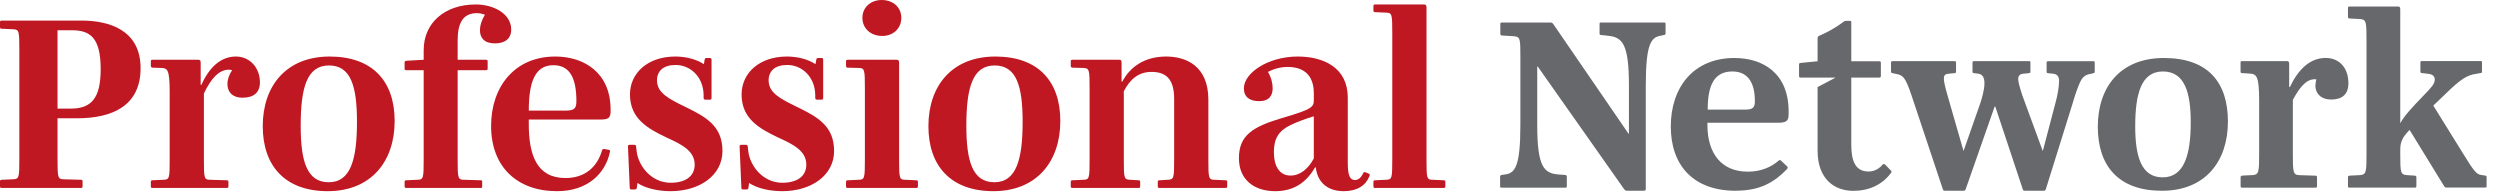
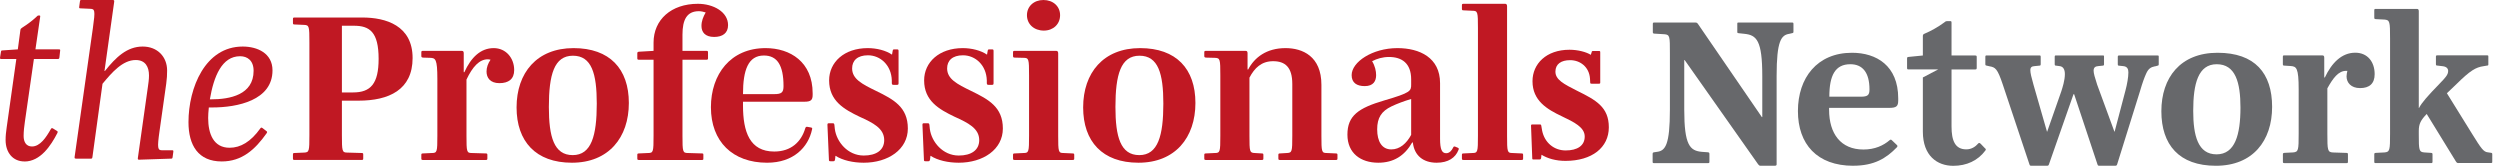
- <svg xmlns="http://www.w3.org/2000/svg" width="170" height="13" viewBox="0 0 170 13" fill="none">
-   <path d="M110.637 12.972C110.537 12.972 110.503 12.938 110.437 12.857L104.567 4.526H104.532V8.485C104.532 11.329 104.981 11.777 105.946 11.861L106.429 11.896C106.529 11.911 106.544 11.945 106.544 12.045V12.627C106.544 12.742 106.529 12.762 106.429 12.762H102.122C102.022 12.762 102.007 12.746 102.007 12.627V12.045C102.007 11.945 102.022 11.911 102.122 11.896L102.356 11.861C103.022 11.777 103.386 11.313 103.386 8.485V3.963C103.386 2.649 103.386 2.499 102.953 2.465L102.137 2.415C102.037 2.4 102.022 2.381 102.022 2.281V1.664C102.022 1.549 102.037 1.53 102.137 1.53H105.429C105.529 1.53 105.578 1.564 105.643 1.664L110.733 9.083H110.767V5.806C110.767 2.963 110.319 2.53 109.338 2.43L108.87 2.381C108.77 2.365 108.77 2.346 108.77 2.246V1.664C108.77 1.549 108.77 1.53 108.87 1.53H113.143C113.243 1.53 113.258 1.545 113.258 1.664V2.246C113.258 2.346 113.243 2.361 113.143 2.381L112.928 2.43C112.281 2.53 111.913 2.978 111.913 5.806V12.857C111.913 12.942 111.863 12.972 111.748 12.972H110.633H110.637Z" fill="#67686B" />
-   <path d="M118.036 12.972C115.143 12.972 113.614 11.244 113.614 8.6C113.614 5.956 115.143 3.944 117.936 3.944C119.883 3.944 121.627 4.975 121.627 7.584V7.749C121.627 8.213 121.493 8.347 120.91 8.347H116.105V8.496C116.105 10.409 117.036 11.673 118.848 11.673C119.764 11.673 120.446 11.355 120.945 10.926C121.029 10.861 121.06 10.876 121.129 10.941L121.512 11.305C121.562 11.355 121.596 11.405 121.527 11.489C120.661 12.386 119.699 12.968 118.036 12.968V12.972ZM117.802 4.86C116.587 4.86 116.124 5.756 116.124 7.454H118.634C119.201 7.454 119.331 7.32 119.331 6.872C119.331 5.527 118.783 4.86 117.802 4.86Z" fill="#67686B" />
-   <path d="M142.147 5.024C141.813 5.089 141.614 5.208 141.43 5.622C141.296 5.921 141.146 6.32 140.947 7.002L139.119 12.857C139.085 12.941 139.069 12.972 138.954 12.972H137.709C137.609 12.972 137.575 12.957 137.544 12.857L135.682 7.255H135.632L133.67 12.857C133.635 12.941 133.62 12.972 133.505 12.972H132.275C132.175 12.972 132.141 12.957 132.11 12.857L129.984 6.488C129.55 5.193 129.386 5.109 128.918 5.024L128.704 4.974C128.604 4.959 128.589 4.94 128.589 4.84V4.292C128.589 4.177 128.604 4.158 128.704 4.158H132.896C132.996 4.158 133.011 4.174 133.011 4.292V4.84C133.011 4.94 132.996 4.974 132.896 4.974L132.547 5.009C132.298 5.024 132.183 5.093 132.183 5.342C132.183 5.557 132.267 5.909 132.432 6.488L133.513 10.247H133.528L134.659 7.021C134.758 6.707 134.942 6.139 134.942 5.657C134.942 5.323 134.843 5.04 134.509 5.009L134.245 4.974C134.145 4.974 134.13 4.94 134.13 4.84V4.292C134.13 4.177 134.145 4.158 134.245 4.158H137.97C138.069 4.158 138.069 4.174 138.069 4.292V4.84C138.069 4.94 138.069 4.955 137.97 4.974L137.621 5.009C137.372 5.024 137.238 5.124 137.238 5.377C137.238 5.591 137.337 5.925 137.521 6.492L138.901 10.251H138.916L139.782 6.959C139.916 6.461 140.016 5.894 140.016 5.511C140.016 5.247 139.932 5.047 139.617 5.013L139.284 4.978C139.184 4.978 139.169 4.944 139.169 4.844V4.296C139.169 4.181 139.184 4.162 139.284 4.162H142.342C142.442 4.162 142.442 4.177 142.442 4.296V4.844C142.442 4.944 142.426 4.959 142.342 4.978L142.158 5.028L142.147 5.024Z" fill="#67686B" />
-   <path d="M147.008 12.972C144.065 12.972 142.651 11.294 142.651 8.615C142.651 5.937 144.165 3.944 147.142 3.944C150.12 3.944 151.499 5.572 151.499 8.266C151.499 10.96 149.97 12.972 147.008 12.972ZM147.073 4.86C145.594 4.86 145.195 6.408 145.195 8.585C145.195 10.581 145.579 12.06 147.058 12.06C148.537 12.06 148.97 10.497 148.97 8.32C148.97 6.308 148.571 4.86 147.073 4.86Z" fill="#67686B" />
-   <path d="M152.476 12.758C152.376 12.758 152.361 12.742 152.361 12.623V12.075C152.361 11.976 152.376 11.96 152.476 11.941L153.173 11.907C153.606 11.872 153.622 11.723 153.622 10.409V6.868C153.622 5.139 153.438 5.04 152.989 5.005L152.472 4.971C152.372 4.971 152.357 4.936 152.357 4.837V4.289C152.357 4.174 152.372 4.155 152.472 4.155H155.515C155.614 4.155 155.664 4.204 155.664 4.338V5.917H155.714C156.262 4.752 157.059 3.94 158.143 3.94C159.124 3.94 159.692 4.672 159.692 5.653C159.692 6.419 159.259 6.768 158.527 6.768C157.795 6.768 157.446 6.32 157.446 5.837C157.446 5.703 157.48 5.523 157.511 5.388H157.411C156.795 5.388 156.365 5.971 155.913 6.787V10.412C155.913 11.727 155.928 11.892 156.361 11.911L157.442 11.945C157.542 11.945 157.557 11.98 157.557 12.079V12.627C157.557 12.742 157.542 12.761 157.442 12.761H152.468L152.476 12.758Z" fill="#67686B" />
-   <path d="M166.395 12.759C166.28 12.759 166.246 12.724 166.181 12.625L163.851 8.835C163.387 9.318 163.218 9.616 163.218 10.18V10.479C163.218 11.724 163.234 11.877 163.667 11.908L164.199 11.943C164.299 11.958 164.314 11.977 164.314 12.077V12.625C164.314 12.74 164.299 12.759 164.199 12.759H159.777C159.677 12.759 159.662 12.743 159.662 12.625V12.077C159.662 11.977 159.677 11.962 159.777 11.943L160.475 11.908C160.908 11.873 160.923 11.724 160.923 10.41V2.791C160.923 1.462 160.908 1.328 160.475 1.293L159.777 1.259C159.677 1.243 159.662 1.224 159.662 1.125V0.576C159.662 0.462 159.677 0.442 159.777 0.442H163.069C163.168 0.442 163.218 0.492 163.218 0.626V8.359H163.234C163.467 7.911 163.931 7.394 164.897 6.397C165.345 5.934 165.564 5.7 165.564 5.401C165.564 5.217 165.449 5.052 165.115 5.018L164.701 4.968C164.602 4.968 164.586 4.934 164.586 4.834V4.286C164.586 4.171 164.602 4.152 164.701 4.152H168.675C168.775 4.152 168.775 4.167 168.775 4.286V4.834C168.775 4.934 168.775 4.968 168.675 4.968L168.392 5.018C167.775 5.102 167.326 5.367 166.246 6.432L165.464 7.179L167.476 10.421C168.208 11.601 168.392 11.87 168.74 11.9L168.974 11.935C169.074 11.95 169.089 11.969 169.089 12.069V12.617C169.089 12.732 169.089 12.751 168.989 12.751H166.395V12.759Z" fill="#67686B" />
-   <path d="M128.562 11.579L128.214 11.215C128.114 11.13 128.08 11.13 128.014 11.199C127.8 11.448 127.482 11.663 127.068 11.663C126.171 11.663 125.888 10.966 125.888 9.835V5.279H127.765C127.865 5.279 127.899 5.264 127.899 5.145V4.279C127.899 4.179 127.865 4.164 127.765 4.164H125.888V1.554C125.888 1.454 125.872 1.42 125.803 1.42H125.539C125.424 1.42 125.389 1.454 125.29 1.535C124.841 1.868 124.259 2.202 123.711 2.432C123.627 2.466 123.596 2.516 123.596 2.616V4.164L122.45 4.279C122.351 4.294 122.335 4.313 122.335 4.413V5.145C122.335 5.248 122.351 5.271 122.435 5.275H124.822L123.596 5.919V10.249C123.596 12.177 124.742 12.977 126.026 12.977C127.091 12.977 127.988 12.564 128.585 11.763C128.65 11.678 128.635 11.648 128.57 11.579H128.562Z" fill="#67686B" />
-   <path d="M5.48 12.781H0.135C0.034 12.781 0 12.764 0 12.663V12.342C0 12.241 0.034 12.224 0.135 12.224L0.894 12.191C1.298 12.174 1.315 12.073 1.315 10.791V3.389C1.315 2.108 1.298 2.006 0.894 1.99L0.135 1.956C0.034 1.956 0 1.939 0 1.838V1.518C0 1.416 0.034 1.399 0.135 1.399H5.547C7.419 1.399 9.56 2.04 9.56 4.637C9.56 7.183 7.655 8.043 5.244 8.043H3.912V10.791C3.912 12.073 3.929 12.191 4.333 12.191L5.48 12.224C5.581 12.224 5.615 12.241 5.615 12.342V12.663C5.615 12.764 5.581 12.781 5.48 12.781ZM4.805 7.385C6.205 7.385 6.846 6.694 6.846 4.704C6.846 2.546 6.121 2.057 4.873 2.057H3.912V7.385H4.805Z" fill="#C01823" />
-   <path d="M15.399 12.781H10.391C10.29 12.781 10.256 12.764 10.256 12.663V12.376C10.256 12.275 10.29 12.258 10.391 12.258L11.099 12.224C11.521 12.224 11.538 12.123 11.538 10.842V6.306C11.538 4.704 11.386 4.637 10.964 4.62L10.391 4.603C10.29 4.586 10.256 4.569 10.256 4.468V4.182C10.256 4.08 10.29 4.064 10.391 4.064H13.494C13.612 4.064 13.646 4.131 13.646 4.266V5.767H13.696C14.236 4.569 15.011 3.844 16.04 3.844C17.018 3.844 17.675 4.637 17.675 5.598C17.675 6.323 17.22 6.643 16.495 6.643C15.753 6.643 15.466 6.205 15.466 5.716C15.466 5.396 15.585 5.058 15.787 4.772C15.719 4.755 15.635 4.738 15.568 4.738C14.893 4.738 14.354 5.328 13.865 6.357V10.842C13.865 12.123 13.882 12.224 14.286 12.224L15.399 12.258C15.5 12.258 15.534 12.275 15.534 12.376V12.663C15.534 12.764 15.5 12.781 15.399 12.781Z" fill="#C01823" />
-   <path d="M26.837 8.228C26.837 10.993 25.218 13 22.285 13C19.401 13 17.867 11.297 17.867 8.582C17.867 5.817 19.485 3.844 22.419 3.844C25.303 3.844 26.837 5.497 26.837 8.228ZM24.274 8.279C24.274 5.885 23.869 4.451 22.369 4.451C20.868 4.451 20.447 5.969 20.447 8.549C20.447 10.926 20.851 12.393 22.352 12.393C23.853 12.393 24.274 10.825 24.274 8.279Z" fill="#C01823" />
-   <path d="M32.672 12.781H27.647C27.546 12.781 27.512 12.764 27.512 12.663V12.376C27.512 12.275 27.546 12.258 27.647 12.258L28.372 12.224C28.793 12.224 28.81 12.123 28.81 10.842V4.772H27.647C27.546 4.772 27.512 4.755 27.512 4.654V4.266C27.512 4.165 27.546 4.148 27.647 4.131L28.81 4.064V3.406C28.81 1.568 30.227 0.304 32.351 0.304C33.582 0.304 34.762 0.944 34.762 2.006C34.762 2.647 34.324 2.951 33.65 2.951C32.924 2.951 32.638 2.563 32.638 2.074C32.638 1.686 32.773 1.349 32.975 0.995C32.823 0.944 32.604 0.894 32.435 0.894C31.474 0.894 31.12 1.568 31.12 2.765V4.064H33.026C33.127 4.064 33.16 4.08 33.16 4.182V4.654C33.16 4.755 33.127 4.772 33.026 4.772H31.12V10.842C31.12 12.123 31.137 12.224 31.559 12.224L32.672 12.258C32.773 12.258 32.789 12.275 32.789 12.376V12.663C32.789 12.764 32.773 12.781 32.672 12.781Z" fill="#C01823" />
-   <path d="M41.471 10.353C41.167 11.769 39.987 13 37.879 13C35.131 13 33.394 11.314 33.394 8.566C33.394 5.935 34.962 3.844 37.761 3.844C39.734 3.844 41.521 4.957 41.521 7.453V7.571C41.521 7.992 41.386 8.127 40.864 8.127H35.957V8.431C35.957 10.538 36.497 12.106 38.453 12.106C39.802 12.106 40.611 11.331 40.931 10.252C40.965 10.15 40.999 10.117 41.1 10.134L41.386 10.184C41.488 10.201 41.505 10.252 41.471 10.353ZM39.195 6.879C39.195 5.21 38.689 4.434 37.627 4.434C36.379 4.434 35.957 5.581 35.957 7.52H38.453C39.043 7.52 39.195 7.385 39.195 6.879Z" fill="#C01823" />
-   <path d="M49.127 10.268C49.127 11.938 47.559 13 45.603 13C44.76 13 43.917 12.815 43.343 12.444L43.31 12.747C43.276 12.848 43.276 12.882 43.175 12.882H42.939C42.838 12.882 42.821 12.848 42.821 12.747L42.703 9.982C42.703 9.881 42.72 9.847 42.821 9.847H43.124C43.225 9.847 43.242 9.881 43.259 9.982L43.293 10.302C43.428 11.331 44.321 12.427 45.603 12.427C46.615 12.427 47.238 11.988 47.238 11.196C47.238 10.252 46.345 9.813 45.266 9.324C44.035 8.734 42.838 8.06 42.838 6.424C42.838 4.974 44.035 3.844 45.923 3.844C46.631 3.844 47.373 4.03 47.862 4.367L47.913 4.08C47.93 3.979 47.947 3.946 48.031 3.946H48.267C48.368 3.946 48.385 3.979 48.385 4.08V6.626C48.385 6.744 48.368 6.778 48.267 6.778H47.98C47.879 6.778 47.845 6.744 47.845 6.626V6.424C47.812 5.21 46.935 4.418 45.94 4.418C45.097 4.418 44.675 4.839 44.675 5.463C44.675 6.306 45.451 6.711 46.598 7.267C47.98 7.942 49.127 8.549 49.127 10.268Z" fill="#C01823" />
-   <path d="M56.718 10.268C56.718 11.938 55.15 13 53.194 13C52.351 13 51.508 12.815 50.934 12.444L50.901 12.747C50.867 12.848 50.867 12.882 50.766 12.882H50.53C50.428 12.882 50.412 12.848 50.412 12.747L50.294 9.982C50.294 9.881 50.31 9.847 50.412 9.847H50.715C50.816 9.847 50.833 9.881 50.85 9.982L50.884 10.302C51.019 11.331 51.912 12.427 53.194 12.427C54.205 12.427 54.829 11.988 54.829 11.196C54.829 10.252 53.936 9.813 52.856 9.324C51.626 8.734 50.428 8.06 50.428 6.424C50.428 4.974 51.626 3.844 53.514 3.844C54.222 3.844 54.964 4.03 55.453 4.367L55.504 4.08C55.521 3.979 55.537 3.946 55.622 3.946H55.858C55.959 3.946 55.976 3.979 55.976 4.08V6.626C55.976 6.744 55.959 6.778 55.858 6.778H55.571C55.47 6.778 55.436 6.744 55.436 6.626V6.424C55.403 5.21 54.526 4.418 53.531 4.418C52.688 4.418 52.266 4.839 52.266 5.463C52.266 6.306 53.042 6.711 54.188 7.267C55.571 7.942 56.718 8.549 56.718 10.268Z" fill="#C01823" />
-   <path d="M62.285 12.781H57.665C57.564 12.781 57.53 12.764 57.53 12.663V12.376C57.53 12.275 57.564 12.258 57.665 12.258L58.373 12.224C58.795 12.224 58.812 12.123 58.812 10.842V6.019C58.812 4.721 58.795 4.62 58.373 4.62L57.665 4.603C57.564 4.603 57.53 4.569 57.53 4.468V4.182C57.53 4.08 57.564 4.064 57.665 4.064H60.987C61.088 4.064 61.139 4.131 61.139 4.266V10.842C61.139 12.123 61.156 12.224 61.56 12.224L62.285 12.258C62.386 12.258 62.42 12.275 62.42 12.376V12.663C62.42 12.764 62.386 12.781 62.285 12.781ZM61.29 1.214C61.29 1.922 60.751 2.445 59.992 2.445C59.217 2.445 58.643 1.939 58.643 1.214C58.643 0.506 59.2 0 59.958 0C60.734 0 61.29 0.506 61.29 1.214Z" fill="#C01823" />
-   <path d="M72.102 8.228C72.102 10.993 70.484 13 67.55 13C64.666 13 63.132 11.297 63.132 8.582C63.132 5.817 64.751 3.844 67.684 3.844C70.568 3.844 72.102 5.497 72.102 8.228ZM69.539 8.279C69.539 5.885 69.135 4.451 67.634 4.451C66.133 4.451 65.712 5.969 65.712 8.549C65.712 10.926 66.116 12.393 67.617 12.393C69.118 12.393 69.539 10.825 69.539 8.279Z" fill="#C01823" />
-   <path d="M83.315 12.781H78.864C78.763 12.781 78.729 12.764 78.729 12.663V12.376C78.729 12.275 78.763 12.258 78.864 12.258L79.404 12.224C79.825 12.207 79.842 12.123 79.842 10.842V6.711C79.842 5.362 79.269 4.89 78.308 4.89C77.38 4.89 76.824 5.429 76.419 6.205V10.842C76.419 12.123 76.436 12.207 76.841 12.224L77.397 12.258C77.498 12.258 77.532 12.275 77.532 12.376V12.663C77.532 12.764 77.498 12.781 77.397 12.781H72.946C72.845 12.781 72.811 12.764 72.811 12.663V12.376C72.811 12.275 72.845 12.258 72.946 12.258L73.654 12.224C74.075 12.224 74.092 12.123 74.092 10.842V6.019C74.092 4.721 74.075 4.637 73.654 4.62L72.946 4.603C72.845 4.586 72.811 4.569 72.811 4.468V4.182C72.811 4.08 72.845 4.064 72.946 4.064H76.116C76.234 4.064 76.267 4.131 76.267 4.266V5.547H76.318C76.824 4.586 77.785 3.844 79.302 3.844C80.651 3.844 82.169 4.485 82.169 6.778V10.842C82.169 12.123 82.186 12.224 82.59 12.224L83.315 12.258C83.416 12.258 83.45 12.275 83.45 12.376V12.663C83.45 12.764 83.416 12.781 83.315 12.781Z" fill="#C01823" />
-   <path d="M91.649 11.078C91.649 11.955 91.8 12.241 92.138 12.241C92.391 12.241 92.576 12.039 92.694 11.786C92.728 11.702 92.778 11.685 92.863 11.719L93.065 11.803C93.149 11.837 93.166 11.887 93.116 11.988C92.879 12.595 92.306 13 91.379 13C90.317 13 89.592 12.444 89.474 11.381H89.423C88.816 12.444 87.939 13 86.708 13C85.309 13 84.247 12.241 84.247 10.758C84.247 9.24 85.123 8.633 87.18 8.026C89.322 7.402 89.339 7.267 89.339 6.744V6.34C89.339 5.042 88.58 4.553 87.568 4.553C87.062 4.553 86.607 4.687 86.219 4.89C86.455 5.278 86.54 5.682 86.54 6.003C86.54 6.475 86.32 6.879 85.629 6.879C84.989 6.879 84.584 6.61 84.584 6.003C84.584 4.957 86.236 3.844 88.243 3.844C90.013 3.844 91.649 4.603 91.649 6.643V11.078ZM89.339 10.774V7.908C88.782 8.077 88.226 8.279 87.771 8.498C86.961 8.886 86.624 9.409 86.624 10.336C86.624 11.314 87.012 11.938 87.754 11.938C88.428 11.938 88.968 11.466 89.339 10.774Z" fill="#C01823" />
-   <path d="M98.148 12.781H93.528C93.427 12.781 93.393 12.764 93.393 12.663V12.376C93.393 12.275 93.427 12.258 93.528 12.258L94.236 12.224C94.658 12.224 94.675 12.123 94.675 10.842V2.243C94.675 0.961 94.658 0.86 94.236 0.86L93.528 0.826C93.427 0.826 93.393 0.809 93.393 0.708V0.422C93.393 0.32 93.427 0.304 93.528 0.304H96.85C96.951 0.304 97.002 0.371 97.002 0.506V10.842C97.002 12.123 97.019 12.224 97.423 12.224L98.148 12.258C98.249 12.258 98.283 12.275 98.283 12.376V12.663C98.283 12.764 98.249 12.781 98.148 12.781Z" fill="#C01823" />
+ <svg xmlns="http://www.w3.org/2000/svg" width="196" height="13" viewBox="0 0 196 13" fill="none">
+   <path d="M138.035 12.996C137.937 12.996 137.903 12.962 137.839 12.883L132.078 4.708H132.045V8.592C132.045 11.383 132.485 11.822 133.432 11.905L133.906 11.939C134.004 11.954 134.019 11.988 134.019 12.086V12.657C134.019 12.77 134.004 12.789 133.906 12.789H129.679C129.581 12.789 129.566 12.774 129.566 12.657V12.086C129.566 11.988 129.581 11.954 129.679 11.939L129.909 11.905C130.563 11.822 130.92 11.367 130.92 8.592V4.155C130.92 2.865 130.92 2.718 130.495 2.685L129.694 2.636C129.596 2.621 129.581 2.602 129.581 2.504V1.899C129.581 1.786 129.596 1.767 129.694 1.767H132.924C133.022 1.767 133.071 1.801 133.135 1.899L138.129 9.179H138.163V5.964C138.163 3.174 137.723 2.749 136.76 2.651L136.301 2.602C136.204 2.587 136.204 2.568 136.204 2.47V1.899C136.204 1.786 136.204 1.767 136.301 1.767H140.494C140.592 1.767 140.607 1.782 140.607 1.899V2.47C140.607 2.568 140.592 2.583 140.494 2.602L140.284 2.651C139.648 2.749 139.287 3.189 139.287 5.964V12.883C139.287 12.966 139.238 12.996 139.125 12.996H138.031H138.035Z" fill="#67686B" />
+   <path d="M145.296 12.996C142.457 12.996 140.957 11.3 140.957 8.706C140.957 6.111 142.457 4.137 145.198 4.137C147.109 4.137 148.82 5.148 148.82 7.709V7.871C148.82 8.326 148.688 8.457 148.116 8.457H143.401V8.604C143.401 10.481 144.315 11.722 146.093 11.722C146.992 11.722 147.661 11.409 148.15 10.988C148.233 10.924 148.263 10.939 148.331 11.003L148.707 11.361C148.756 11.409 148.79 11.458 148.722 11.541C147.872 12.421 146.928 12.993 145.296 12.993V12.996ZM145.067 5.035C143.875 5.035 143.42 5.915 143.42 7.581H145.883C146.439 7.581 146.567 7.45 146.567 7.01C146.567 5.69 146.029 5.035 145.067 5.035Z" fill="#67686B" />
+   <path d="M168.956 5.196C168.629 5.26 168.433 5.377 168.253 5.783C168.121 6.076 167.974 6.467 167.779 7.137L165.985 12.883C165.951 12.965 165.936 12.995 165.823 12.995H164.601C164.503 12.995 164.47 12.98 164.44 12.883L162.612 7.385H162.563L160.638 12.883C160.604 12.965 160.589 12.995 160.476 12.995H159.269C159.171 12.995 159.137 12.98 159.107 12.883L157.02 6.633C156.595 5.362 156.434 5.279 155.975 5.196L155.764 5.147C155.666 5.132 155.651 5.114 155.651 5.016V4.478C155.651 4.365 155.666 4.346 155.764 4.346H159.878C159.976 4.346 159.991 4.361 159.991 4.478V5.016C159.991 5.114 159.976 5.147 159.878 5.147L159.536 5.181C159.291 5.196 159.179 5.264 159.179 5.508C159.179 5.719 159.261 6.065 159.423 6.633L160.484 10.322H160.499L161.608 7.155C161.706 6.847 161.886 6.291 161.886 5.817C161.886 5.49 161.788 5.211 161.461 5.181L161.202 5.147C161.104 5.147 161.089 5.114 161.089 5.016V4.478C161.089 4.365 161.104 4.346 161.202 4.346H164.857C164.955 4.346 164.955 4.361 164.955 4.478V5.016C164.955 5.114 164.955 5.129 164.857 5.147L164.515 5.181C164.27 5.196 164.139 5.294 164.139 5.542C164.139 5.753 164.236 6.08 164.417 6.637L165.771 10.325H165.786L166.636 7.095C166.767 6.606 166.865 6.05 166.865 5.674C166.865 5.414 166.782 5.219 166.474 5.185L166.147 5.151C166.049 5.151 166.034 5.117 166.034 5.02V4.482C166.034 4.369 166.049 4.35 166.147 4.35H169.148C169.245 4.35 169.245 4.365 169.245 4.482V5.02C169.245 5.117 169.23 5.132 169.148 5.151L168.967 5.2L168.956 5.196Z" fill="#67686B" />
+   <path d="M173.727 12.996C170.839 12.996 169.451 11.349 169.451 8.721C169.451 6.092 170.936 4.137 173.858 4.137C176.78 4.137 178.134 5.735 178.134 8.379C178.134 11.022 176.633 12.996 173.727 12.996ZM173.79 5.035C172.339 5.035 171.948 6.555 171.948 8.691C171.948 10.65 172.324 12.101 173.776 12.101C175.227 12.101 175.652 10.567 175.652 8.431C175.652 6.457 175.261 5.035 173.79 5.035Z" fill="#67686B" />
+   <path d="M179.092 12.785C178.994 12.785 178.979 12.77 178.979 12.653V12.116C178.979 12.018 178.994 12.003 179.092 11.984L179.776 11.95C180.201 11.916 180.216 11.77 180.216 10.48V7.005C180.216 5.309 180.036 5.211 179.596 5.177L179.088 5.144C178.99 5.144 178.976 5.11 178.976 5.012V4.474C178.976 4.361 178.99 4.343 179.088 4.343H182.074C182.172 4.343 182.221 4.392 182.221 4.523V6.072H182.269C182.807 4.929 183.589 4.132 184.654 4.132C185.616 4.132 186.173 4.85 186.173 5.813C186.173 6.565 185.748 6.907 185.03 6.907C184.312 6.907 183.969 6.467 183.969 5.994C183.969 5.862 184.003 5.685 184.033 5.554H183.936C183.33 5.554 182.909 6.125 182.465 6.926V10.483C182.465 11.773 182.48 11.935 182.905 11.954L183.965 11.988C184.063 11.988 184.079 12.021 184.079 12.119V12.657C184.079 12.77 184.063 12.789 183.965 12.789H179.084L179.092 12.785Z" fill="#67686B" />
+   <path d="M192.751 12.786C192.637 12.786 192.604 12.752 192.54 12.654L190.254 8.935C189.799 9.409 189.633 9.702 189.633 10.255V10.548C189.633 11.77 189.648 11.921 190.073 11.951L190.596 11.985C190.693 12 190.709 12.018 190.709 12.116V12.654C190.709 12.767 190.693 12.786 190.596 12.786H186.256C186.158 12.786 186.143 12.771 186.143 12.654V12.116C186.143 12.018 186.158 12.003 186.256 11.985L186.94 11.951C187.365 11.917 187.381 11.77 187.381 10.48V3.005C187.381 1.7 187.365 1.568 186.94 1.534L186.256 1.5C186.158 1.485 186.143 1.467 186.143 1.369V0.831C186.143 0.718 186.158 0.699 186.256 0.699H189.486C189.584 0.699 189.633 0.748 189.633 0.88V8.469H189.648C189.878 8.029 190.333 7.521 191.28 6.543C191.72 6.088 191.935 5.859 191.935 5.566C191.935 5.385 191.821 5.223 191.494 5.189L191.088 5.141C190.99 5.141 190.976 5.107 190.976 5.009V4.471C190.976 4.358 190.99 4.34 191.088 4.34H194.988C195.086 4.34 195.086 4.355 195.086 4.471V5.009C195.086 5.107 195.086 5.141 194.988 5.141L194.71 5.189C194.104 5.272 193.664 5.532 192.604 6.577L191.837 7.31L193.811 10.492C194.529 11.65 194.71 11.913 195.052 11.943L195.281 11.977C195.379 11.992 195.394 12.011 195.394 12.109V12.646C195.394 12.759 195.394 12.778 195.296 12.778H192.751V12.786Z" fill="#67686B" />
+   <path d="M155.625 11.627L155.283 11.27C155.185 11.187 155.151 11.187 155.087 11.255C154.877 11.499 154.565 11.71 154.159 11.71C153.279 11.71 153 11.025 153 9.916V5.445H154.843C154.941 5.445 154.975 5.43 154.975 5.313V4.463C154.975 4.366 154.941 4.351 154.843 4.351H153V1.79C153 1.692 152.985 1.658 152.918 1.658H152.658C152.545 1.658 152.511 1.692 152.414 1.771C151.974 2.098 151.402 2.425 150.864 2.651C150.782 2.685 150.752 2.734 150.752 2.831V4.351L149.627 4.463C149.529 4.479 149.514 4.497 149.514 4.595V5.313C149.514 5.415 149.529 5.437 149.612 5.441H151.955L150.752 6.073V10.322C150.752 12.214 151.876 13 153.136 13C154.181 13 155.061 12.594 155.648 11.808C155.712 11.725 155.697 11.695 155.633 11.627H155.625Z" fill="#67686B" />
+   <path d="M1.917 12.658C1.011 12.658 0.439 11.969 0.439 10.977C0.439 10.626 0.474 10.353 0.522 10.002L1.28 4.624H0.088C0.006 4.624 -0.011 4.59 0.006 4.49L0.071 4.087C0.088 3.97 0.106 3.953 0.188 3.953L1.397 3.87L1.601 2.341C1.618 2.258 1.635 2.241 1.735 2.172C2.103 1.938 2.524 1.634 2.844 1.331C2.927 1.249 2.944 1.214 3.048 1.214H3.065C3.148 1.214 3.165 1.231 3.148 1.331L2.779 3.87H4.595C4.729 3.87 4.729 3.888 4.712 4.005L4.66 4.49C4.643 4.607 4.625 4.624 4.526 4.624H2.658L1.952 9.534C1.9 9.872 1.852 10.305 1.852 10.661C1.852 11.133 2.056 11.484 2.506 11.484C3.143 11.484 3.616 10.777 3.984 10.123C4.036 10.041 4.066 10.024 4.153 10.071L4.456 10.258C4.539 10.309 4.539 10.34 4.491 10.444C3.988 11.419 3.165 12.662 1.921 12.662L1.917 12.658Z" fill="#C01823" />
+   <path d="M10.927 12.523C10.81 12.523 10.792 12.489 10.81 12.372L11.598 6.79C11.633 6.539 11.681 6.236 11.681 5.915C11.681 5.261 11.412 4.706 10.641 4.706C9.614 4.706 8.773 5.681 8.036 6.569L7.248 12.302C7.23 12.419 7.213 12.437 7.131 12.437H5.969C5.852 12.437 5.835 12.402 5.852 12.285L7.282 2.201C7.486 0.771 7.434 0.706 7.066 0.689L6.294 0.654C6.212 0.654 6.195 0.62 6.212 0.52L6.264 0.134C6.281 0.017 6.299 0 6.364 0H8.834C8.951 0 8.968 0.035 8.951 0.152L8.192 5.564H8.227C9.085 4.489 9.96 3.649 11.187 3.649C12.348 3.649 13.102 4.455 13.102 5.529C13.102 5.85 13.085 6.201 13.033 6.556L12.513 10.235C12.309 11.665 12.361 11.782 12.729 11.782H13.518C13.587 11.782 13.6 11.817 13.587 11.917L13.535 12.302C13.518 12.419 13.501 12.437 13.418 12.437L10.931 12.519L10.927 12.523Z" fill="#C01823" />
+   <path d="M19.028 3.649C20.172 3.649 21.364 4.169 21.364 5.517C21.364 7.87 18.608 8.425 16.641 8.425H16.372C16.337 8.728 16.32 9.062 16.32 9.248C16.32 10.492 16.74 11.584 18.001 11.584C18.859 11.584 19.665 11.111 20.406 10.071C20.458 9.989 20.506 9.989 20.575 10.037L20.879 10.271C20.961 10.336 20.961 10.353 20.896 10.457C19.99 11.735 18.963 12.658 17.382 12.658C15.549 12.658 14.777 11.397 14.777 9.582C14.777 6.873 16.09 3.649 19.028 3.649ZM18.825 4.408C17.395 4.408 16.758 5.989 16.454 7.788H16.554C18.019 7.788 19.882 7.437 19.882 5.552C19.882 4.746 19.397 4.408 18.825 4.408Z" fill="#C01823" />
+   <path d="M28.344 12.541H23.099C23 12.541 22.967 12.525 22.967 12.426V12.111C22.967 12.012 23 11.995 23.099 11.995L23.844 11.962C24.241 11.946 24.257 11.847 24.257 10.589V3.325C24.257 2.068 24.241 1.969 23.844 1.952L23.099 1.919C23 1.919 22.967 1.903 22.967 1.803V1.489C22.967 1.39 23 1.373 23.099 1.373H28.41C30.247 1.373 32.348 2.002 32.348 4.55C32.348 7.048 30.479 7.892 28.113 7.892H26.805V10.589C26.805 11.847 26.822 11.962 27.219 11.962L28.344 11.995C28.444 11.995 28.477 12.012 28.477 12.111V12.426C28.477 12.525 28.444 12.541 28.344 12.541ZM27.682 7.247C29.056 7.247 29.684 6.568 29.684 4.616C29.684 2.498 28.973 2.018 27.749 2.018H26.805V7.247H27.682Z" fill="#C01823" />
+   <path d="M38.078 12.542H33.164C33.065 12.542 33.032 12.525 33.032 12.426V12.145C33.032 12.045 33.065 12.029 33.164 12.029L33.859 11.996C34.272 11.996 34.289 11.896 34.289 10.639V6.188C34.289 4.616 34.14 4.55 33.726 4.534L33.164 4.517C33.065 4.5 33.032 4.484 33.032 4.385V4.103C33.032 4.004 33.065 3.988 33.164 3.988H36.208C36.324 3.988 36.357 4.054 36.357 4.186V5.659H36.407C36.936 4.484 37.697 3.772 38.707 3.772C39.666 3.772 40.312 4.55 40.312 5.493C40.312 6.205 39.865 6.519 39.154 6.519C38.425 6.519 38.144 6.089 38.144 5.609C38.144 5.295 38.26 4.964 38.459 4.682C38.392 4.666 38.31 4.649 38.243 4.649C37.582 4.649 37.052 5.229 36.572 6.238V10.639C36.572 11.896 36.589 11.996 36.986 11.996L38.078 12.029C38.177 12.029 38.21 12.045 38.21 12.145V12.426C38.21 12.525 38.177 12.542 38.078 12.542Z" fill="#C01823" />
+   <path d="M49.302 8.074C49.302 10.788 47.714 12.757 44.835 12.757C42.005 12.757 40.499 11.086 40.499 8.422C40.499 5.708 42.088 3.772 44.967 3.772C47.796 3.772 49.302 5.394 49.302 8.074ZM46.787 8.124C46.787 5.775 46.39 4.368 44.917 4.368C43.445 4.368 43.031 5.857 43.031 8.389C43.031 10.722 43.428 12.161 44.901 12.161C46.373 12.161 46.787 10.623 46.787 8.124Z" fill="#C01823" />
+   <path d="M55.028 12.542H50.097C49.998 12.542 49.965 12.525 49.965 12.426V12.145C49.965 12.045 49.998 12.029 50.097 12.029L50.809 11.996C51.222 11.996 51.239 11.896 51.239 10.639V4.683H50.097C49.998 4.683 49.965 4.666 49.965 4.567V4.186C49.965 4.087 49.998 4.07 50.097 4.054L51.239 3.988V3.342C51.239 1.539 52.629 0.298 54.714 0.298C55.921 0.298 57.08 0.927 57.08 1.969C57.08 2.598 56.649 2.896 55.988 2.896C55.276 2.896 54.995 2.515 54.995 2.035C54.995 1.655 55.127 1.324 55.326 0.976C55.177 0.927 54.962 0.877 54.796 0.877C53.853 0.877 53.506 1.539 53.506 2.714V3.988H55.375C55.475 3.988 55.508 4.004 55.508 4.103V4.567C55.508 4.666 55.475 4.683 55.375 4.683H53.506V10.639C53.506 11.896 53.522 11.996 53.936 11.996L55.028 12.029C55.127 12.029 55.144 12.045 55.144 12.145V12.426C55.144 12.525 55.127 12.542 55.028 12.542Z" fill="#C01823" />
+   <path d="M63.662 10.159C63.364 11.549 62.206 12.757 60.138 12.757C57.441 12.757 55.736 11.102 55.736 8.405C55.736 5.824 57.275 3.772 60.022 3.772C61.958 3.772 63.712 4.864 63.712 7.313V7.429C63.712 7.843 63.579 7.975 63.066 7.975H58.251V8.273C58.251 10.341 58.781 11.88 60.7 11.88C62.024 11.88 62.818 11.119 63.132 10.06C63.166 9.961 63.199 9.928 63.298 9.944L63.579 9.994C63.678 10.01 63.695 10.06 63.662 10.159ZM61.428 6.751C61.428 5.113 60.932 4.352 59.889 4.352C58.665 4.352 58.251 5.477 58.251 7.379H60.7C61.279 7.379 61.428 7.247 61.428 6.751Z" fill="#C01823" />
+   <path d="M71.175 10.076C71.175 11.714 69.636 12.757 67.717 12.757C66.89 12.757 66.062 12.575 65.5 12.211L65.467 12.509C65.434 12.608 65.434 12.641 65.334 12.641H65.103C65.003 12.641 64.987 12.608 64.987 12.509L64.871 9.795C64.871 9.696 64.888 9.663 64.987 9.663H65.285C65.384 9.663 65.4 9.696 65.417 9.795L65.45 10.11C65.583 11.119 66.459 12.194 67.717 12.194C68.71 12.194 69.322 11.764 69.322 10.986C69.322 10.06 68.445 9.63 67.386 9.15C66.178 8.571 65.003 7.909 65.003 6.304C65.003 4.881 66.178 3.772 68.031 3.772C68.726 3.772 69.454 3.954 69.934 4.285L69.984 4.004C70 3.905 70.017 3.872 70.1 3.872H70.331C70.43 3.872 70.447 3.905 70.447 4.004V6.503C70.447 6.618 70.43 6.651 70.331 6.651H70.05C69.951 6.651 69.918 6.618 69.918 6.503V6.304C69.884 5.113 69.024 4.335 68.048 4.335C67.221 4.335 66.807 4.749 66.807 5.361C66.807 6.188 67.568 6.585 68.693 7.131C70.05 7.793 71.175 8.389 71.175 10.076Z" fill="#C01823" />
+   <path d="M78.624 10.076C78.624 11.714 77.085 12.757 75.165 12.757C74.338 12.757 73.511 12.575 72.949 12.211L72.915 12.509C72.882 12.608 72.882 12.641 72.783 12.641H72.551C72.452 12.641 72.436 12.608 72.436 12.509L72.32 9.795C72.32 9.696 72.336 9.663 72.436 9.663H72.733C72.832 9.663 72.849 9.696 72.866 9.795L72.899 10.11C73.031 11.119 73.908 12.194 75.165 12.194C76.158 12.194 76.771 11.764 76.771 10.986C76.771 10.06 75.894 9.63 74.835 9.15C73.627 8.571 72.452 7.909 72.452 6.304C72.452 4.881 73.627 3.772 75.48 3.772C76.175 3.772 76.903 3.954 77.383 4.285L77.432 4.004C77.449 3.905 77.466 3.872 77.548 3.872H77.78C77.879 3.872 77.895 3.905 77.895 4.004V6.503C77.895 6.618 77.879 6.651 77.78 6.651H77.499C77.399 6.651 77.366 6.618 77.366 6.503V6.304C77.333 5.113 76.473 4.335 75.497 4.335C74.669 4.335 74.255 4.749 74.255 5.361C74.255 6.188 75.016 6.585 76.142 7.131C77.499 7.793 78.624 8.389 78.624 10.076Z" fill="#C01823" />
+   <path d="M84.087 12.542H79.553C79.454 12.542 79.421 12.525 79.421 12.426V12.145C79.421 12.045 79.454 12.029 79.553 12.029L80.249 11.996C80.662 11.996 80.678 11.896 80.678 10.639V5.907C80.678 4.633 80.662 4.534 80.249 4.534L79.553 4.517C79.454 4.517 79.421 4.484 79.421 4.385V4.103C79.421 4.004 79.454 3.988 79.553 3.988H82.813C82.912 3.988 82.962 4.054 82.962 4.186V10.639C82.962 11.896 82.979 11.996 83.376 11.996L84.087 12.029C84.186 12.029 84.22 12.045 84.22 12.145V12.426C84.22 12.525 84.186 12.542 84.087 12.542ZM83.111 1.191C83.111 1.886 82.582 2.399 81.837 2.399C81.076 2.399 80.513 1.903 80.513 1.191C80.513 0.496 81.059 0 81.804 0C82.565 0 83.111 0.496 83.111 1.191Z" fill="#C01823" />
+   <path d="M93.721 8.074C93.721 10.788 92.133 12.757 89.254 12.757C86.424 12.757 84.919 11.086 84.919 8.422C84.919 5.708 86.507 3.772 89.386 3.772C92.215 3.772 93.721 5.394 93.721 8.074ZM91.206 8.124C91.206 5.775 90.809 4.368 89.337 4.368C87.864 4.368 87.45 5.857 87.45 8.389C87.45 10.722 87.847 12.161 89.32 12.161C90.793 12.161 91.206 10.623 91.206 8.124Z" fill="#C01823" />
+   <path d="M104.724 12.542H100.356C100.257 12.542 100.224 12.525 100.224 12.426V12.145C100.224 12.045 100.257 12.029 100.356 12.029L100.886 11.996C101.299 11.979 101.316 11.896 101.316 10.639V6.585C101.316 5.262 100.753 4.798 99.81 4.798C98.9 4.798 98.354 5.328 97.957 6.089V10.639C97.957 11.896 97.973 11.979 98.371 11.996L98.917 12.029C99.016 12.029 99.049 12.045 99.049 12.145V12.426C99.049 12.525 99.016 12.542 98.917 12.542H94.548C94.449 12.542 94.416 12.525 94.416 12.426V12.145C94.416 12.045 94.449 12.029 94.548 12.029L95.243 11.996C95.657 11.996 95.674 11.896 95.674 10.639V5.907C95.674 4.633 95.657 4.55 95.243 4.534L94.548 4.517C94.449 4.5 94.416 4.484 94.416 4.385V4.103C94.416 4.004 94.449 3.988 94.548 3.988H97.659C97.775 3.988 97.808 4.054 97.808 4.186V5.444H97.858C98.354 4.5 99.297 3.772 100.786 3.772C102.11 3.772 103.599 4.401 103.599 6.651V10.639C103.599 11.896 103.616 11.996 104.013 11.996L104.724 12.029C104.823 12.029 104.857 12.045 104.857 12.145V12.426C104.857 12.525 104.823 12.542 104.724 12.542Z" fill="#C01823" />
+   <path d="M112.901 10.871C112.901 11.731 113.051 12.012 113.382 12.012C113.629 12.012 113.811 11.814 113.928 11.566C113.961 11.483 114.01 11.466 114.093 11.499L114.292 11.582C114.374 11.615 114.391 11.665 114.341 11.764C114.11 12.36 113.547 12.757 112.637 12.757C111.595 12.757 110.883 12.211 110.767 11.168H110.717C110.122 12.211 109.261 12.757 108.054 12.757C106.68 12.757 105.638 12.012 105.638 10.556C105.638 9.067 106.498 8.472 108.517 7.876C110.618 7.264 110.635 7.131 110.635 6.618V6.221C110.635 4.947 109.89 4.467 108.897 4.467C108.401 4.467 107.954 4.6 107.574 4.798C107.805 5.179 107.888 5.576 107.888 5.89C107.888 6.354 107.673 6.751 106.995 6.751C106.366 6.751 105.969 6.486 105.969 5.89C105.969 4.864 107.59 3.772 109.559 3.772C111.296 3.772 112.901 4.517 112.901 6.519V10.871ZM110.635 10.573V7.76C110.089 7.925 109.543 8.124 109.096 8.339C108.302 8.72 107.971 9.233 107.971 10.143C107.971 11.102 108.351 11.714 109.079 11.714C109.741 11.714 110.271 11.251 110.635 10.573Z" fill="#C01823" />
+   <path d="M119.28 12.542H114.746C114.647 12.542 114.614 12.525 114.614 12.426V12.145C114.614 12.045 114.647 12.029 114.746 12.029L115.441 11.996C115.855 11.996 115.871 11.896 115.871 10.639V2.201C115.871 0.943 115.855 0.844 115.441 0.844L114.746 0.811C114.647 0.811 114.614 0.794 114.614 0.695V0.414C114.614 0.314 114.647 0.298 114.746 0.298H118.006C118.105 0.298 118.154 0.364 118.154 0.496V10.639C118.154 11.896 118.171 11.996 118.568 11.996L119.28 12.029C119.379 12.029 119.412 12.045 119.412 12.145V12.426C119.412 12.525 119.379 12.542 119.28 12.542Z" fill="#C01823" />
+   <path d="M122.733 12.613C121.964 12.613 121.32 12.42 120.854 12.132L120.821 12.405C120.787 12.487 120.773 12.502 120.691 12.502H120.259C120.148 12.502 120.129 12.502 120.129 12.405L120.033 9.869C120.033 9.772 120.048 9.758 120.162 9.758H120.71C120.806 9.758 120.821 9.772 120.839 9.869L120.902 10.238C121.094 11.185 121.834 11.795 122.748 11.795C123.661 11.795 124.242 11.425 124.242 10.704C124.242 9.983 123.425 9.58 122.444 9.114C121.29 8.567 120.148 7.894 120.148 6.37C120.148 5.006 121.224 3.9 123.051 3.9C123.709 3.9 124.368 4.077 124.719 4.299L124.782 4.107C124.797 4.026 124.815 3.996 124.911 3.996H125.329C125.44 3.996 125.459 4.011 125.459 4.107V6.466C125.459 6.548 125.444 6.563 125.329 6.563H124.8C124.704 6.563 124.671 6.548 124.671 6.466L124.656 6.163C124.593 5.25 123.887 4.717 123.099 4.717C122.393 4.717 121.945 5.02 121.945 5.616C121.945 6.241 122.57 6.577 123.661 7.125C125.122 7.846 126.132 8.393 126.132 9.98C126.132 11.566 124.815 12.613 122.729 12.613H122.733Z" fill="#C01823" />
</svg>
